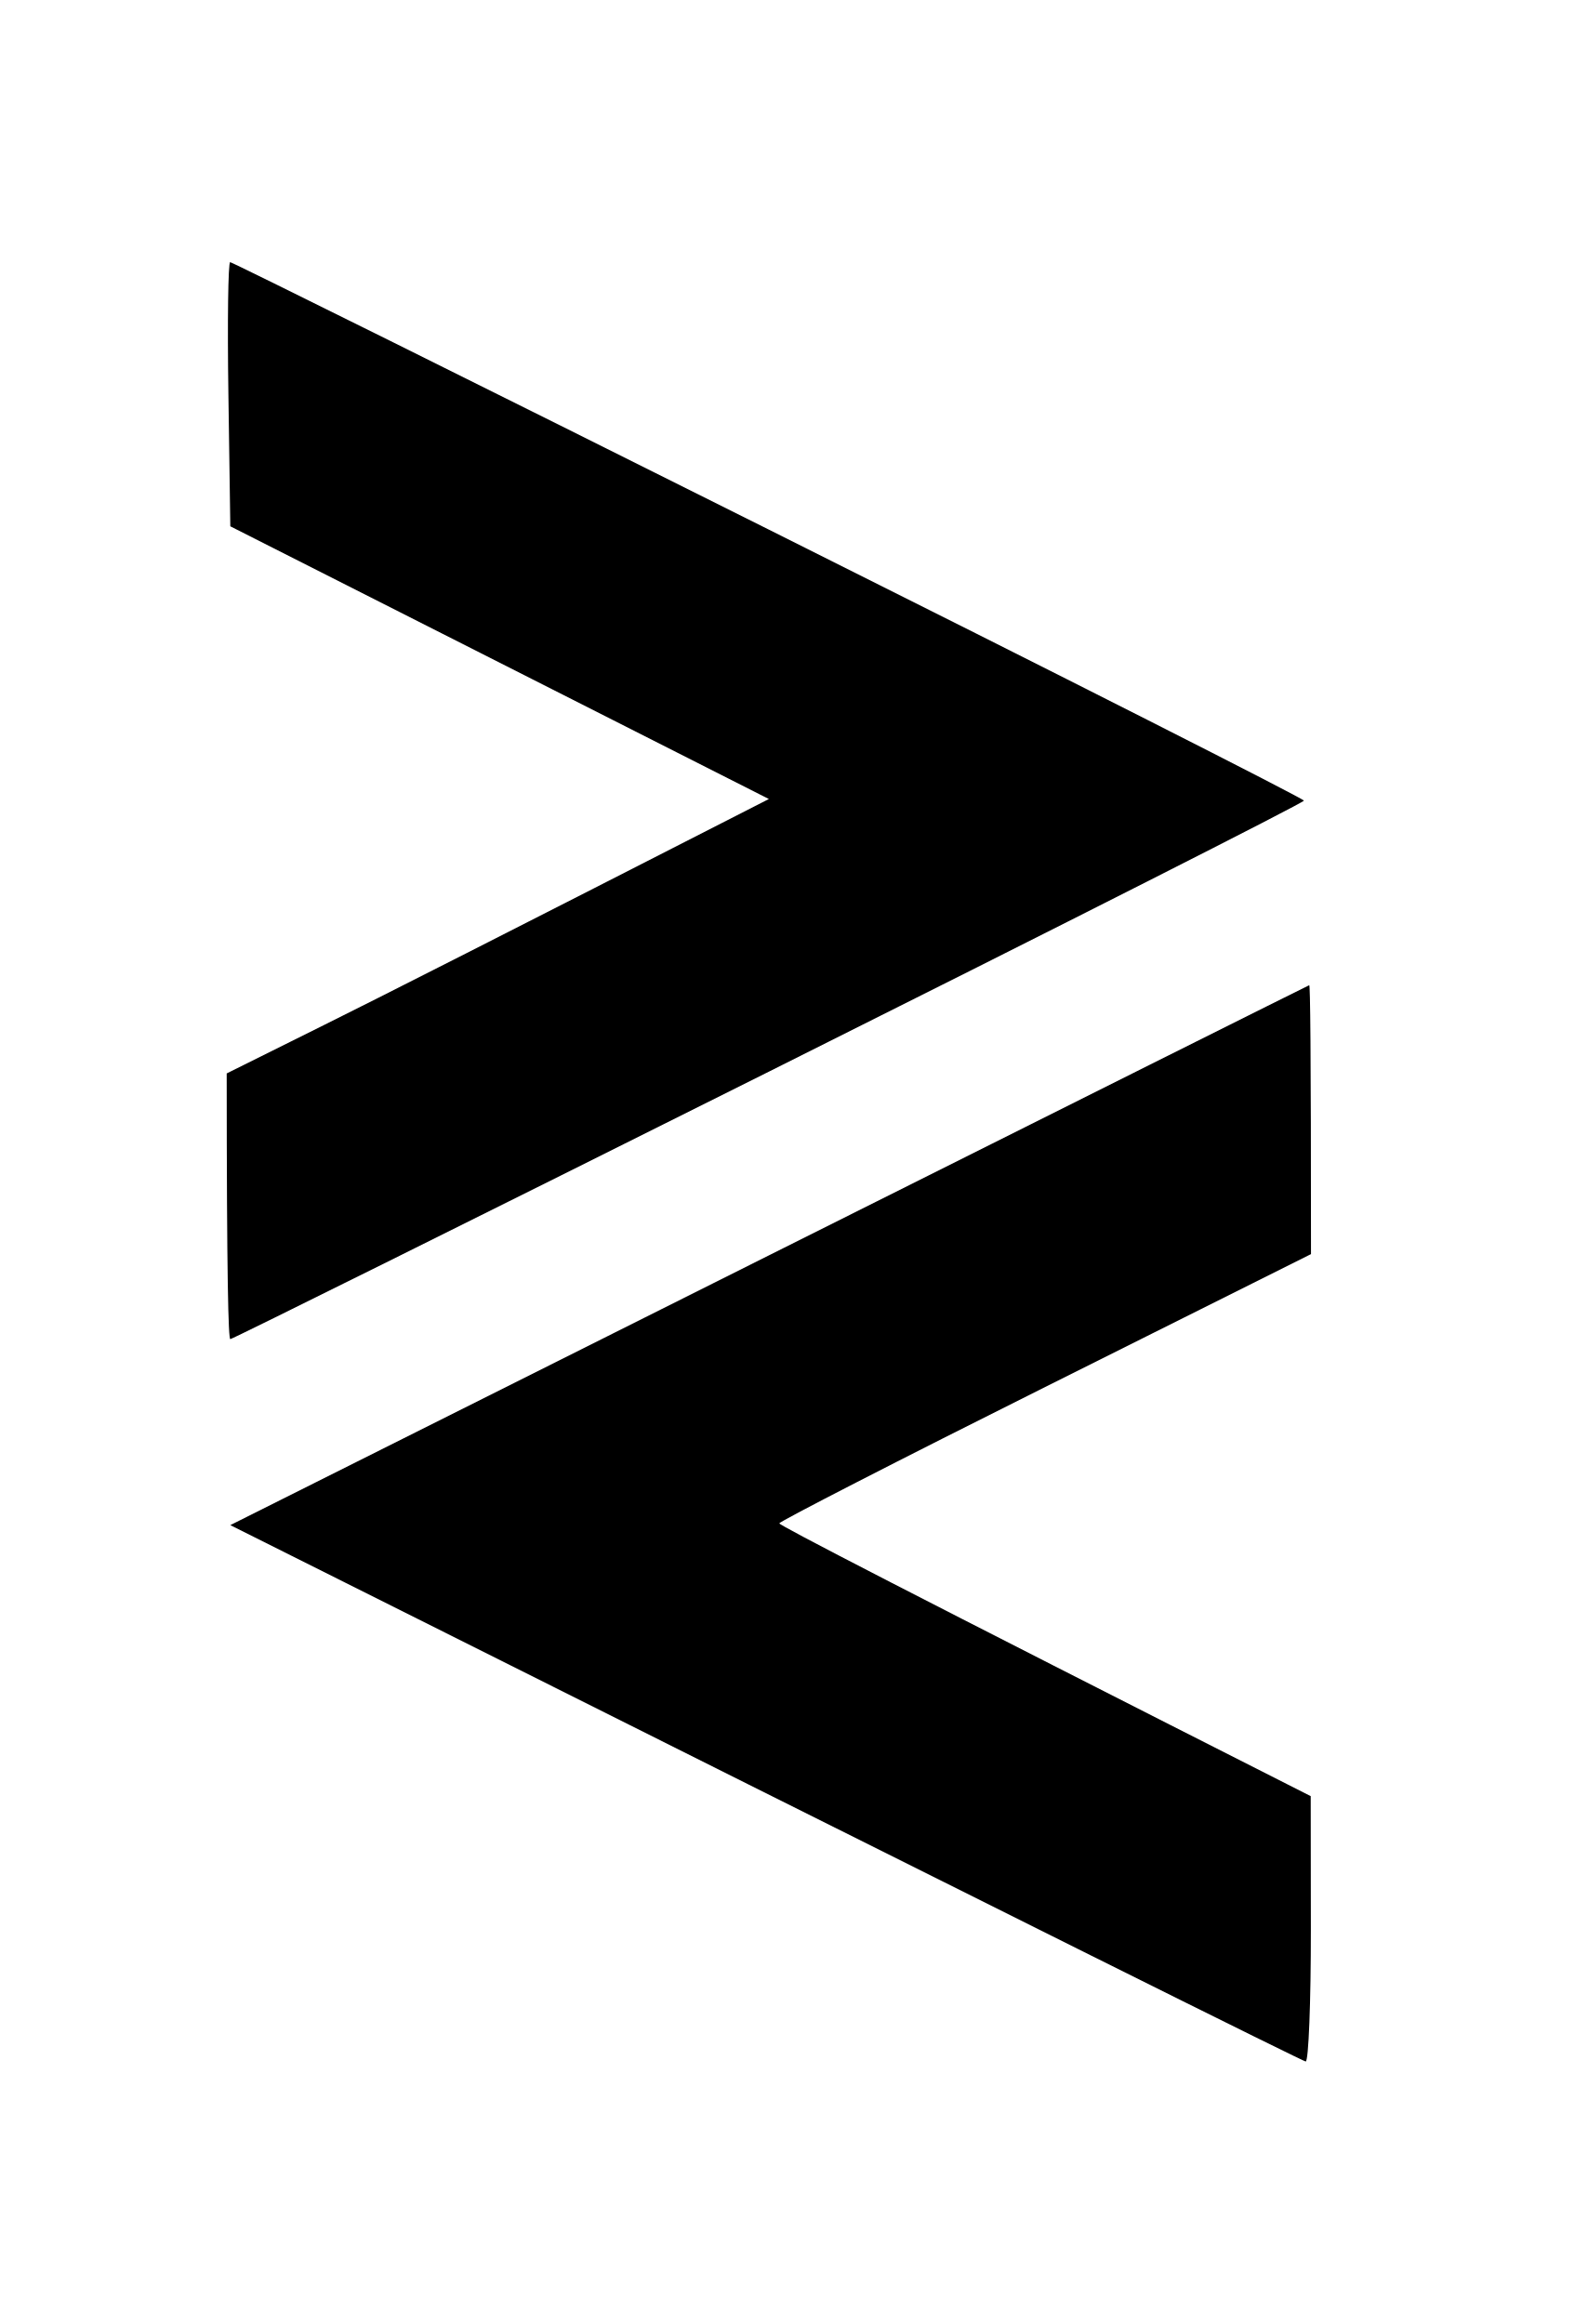
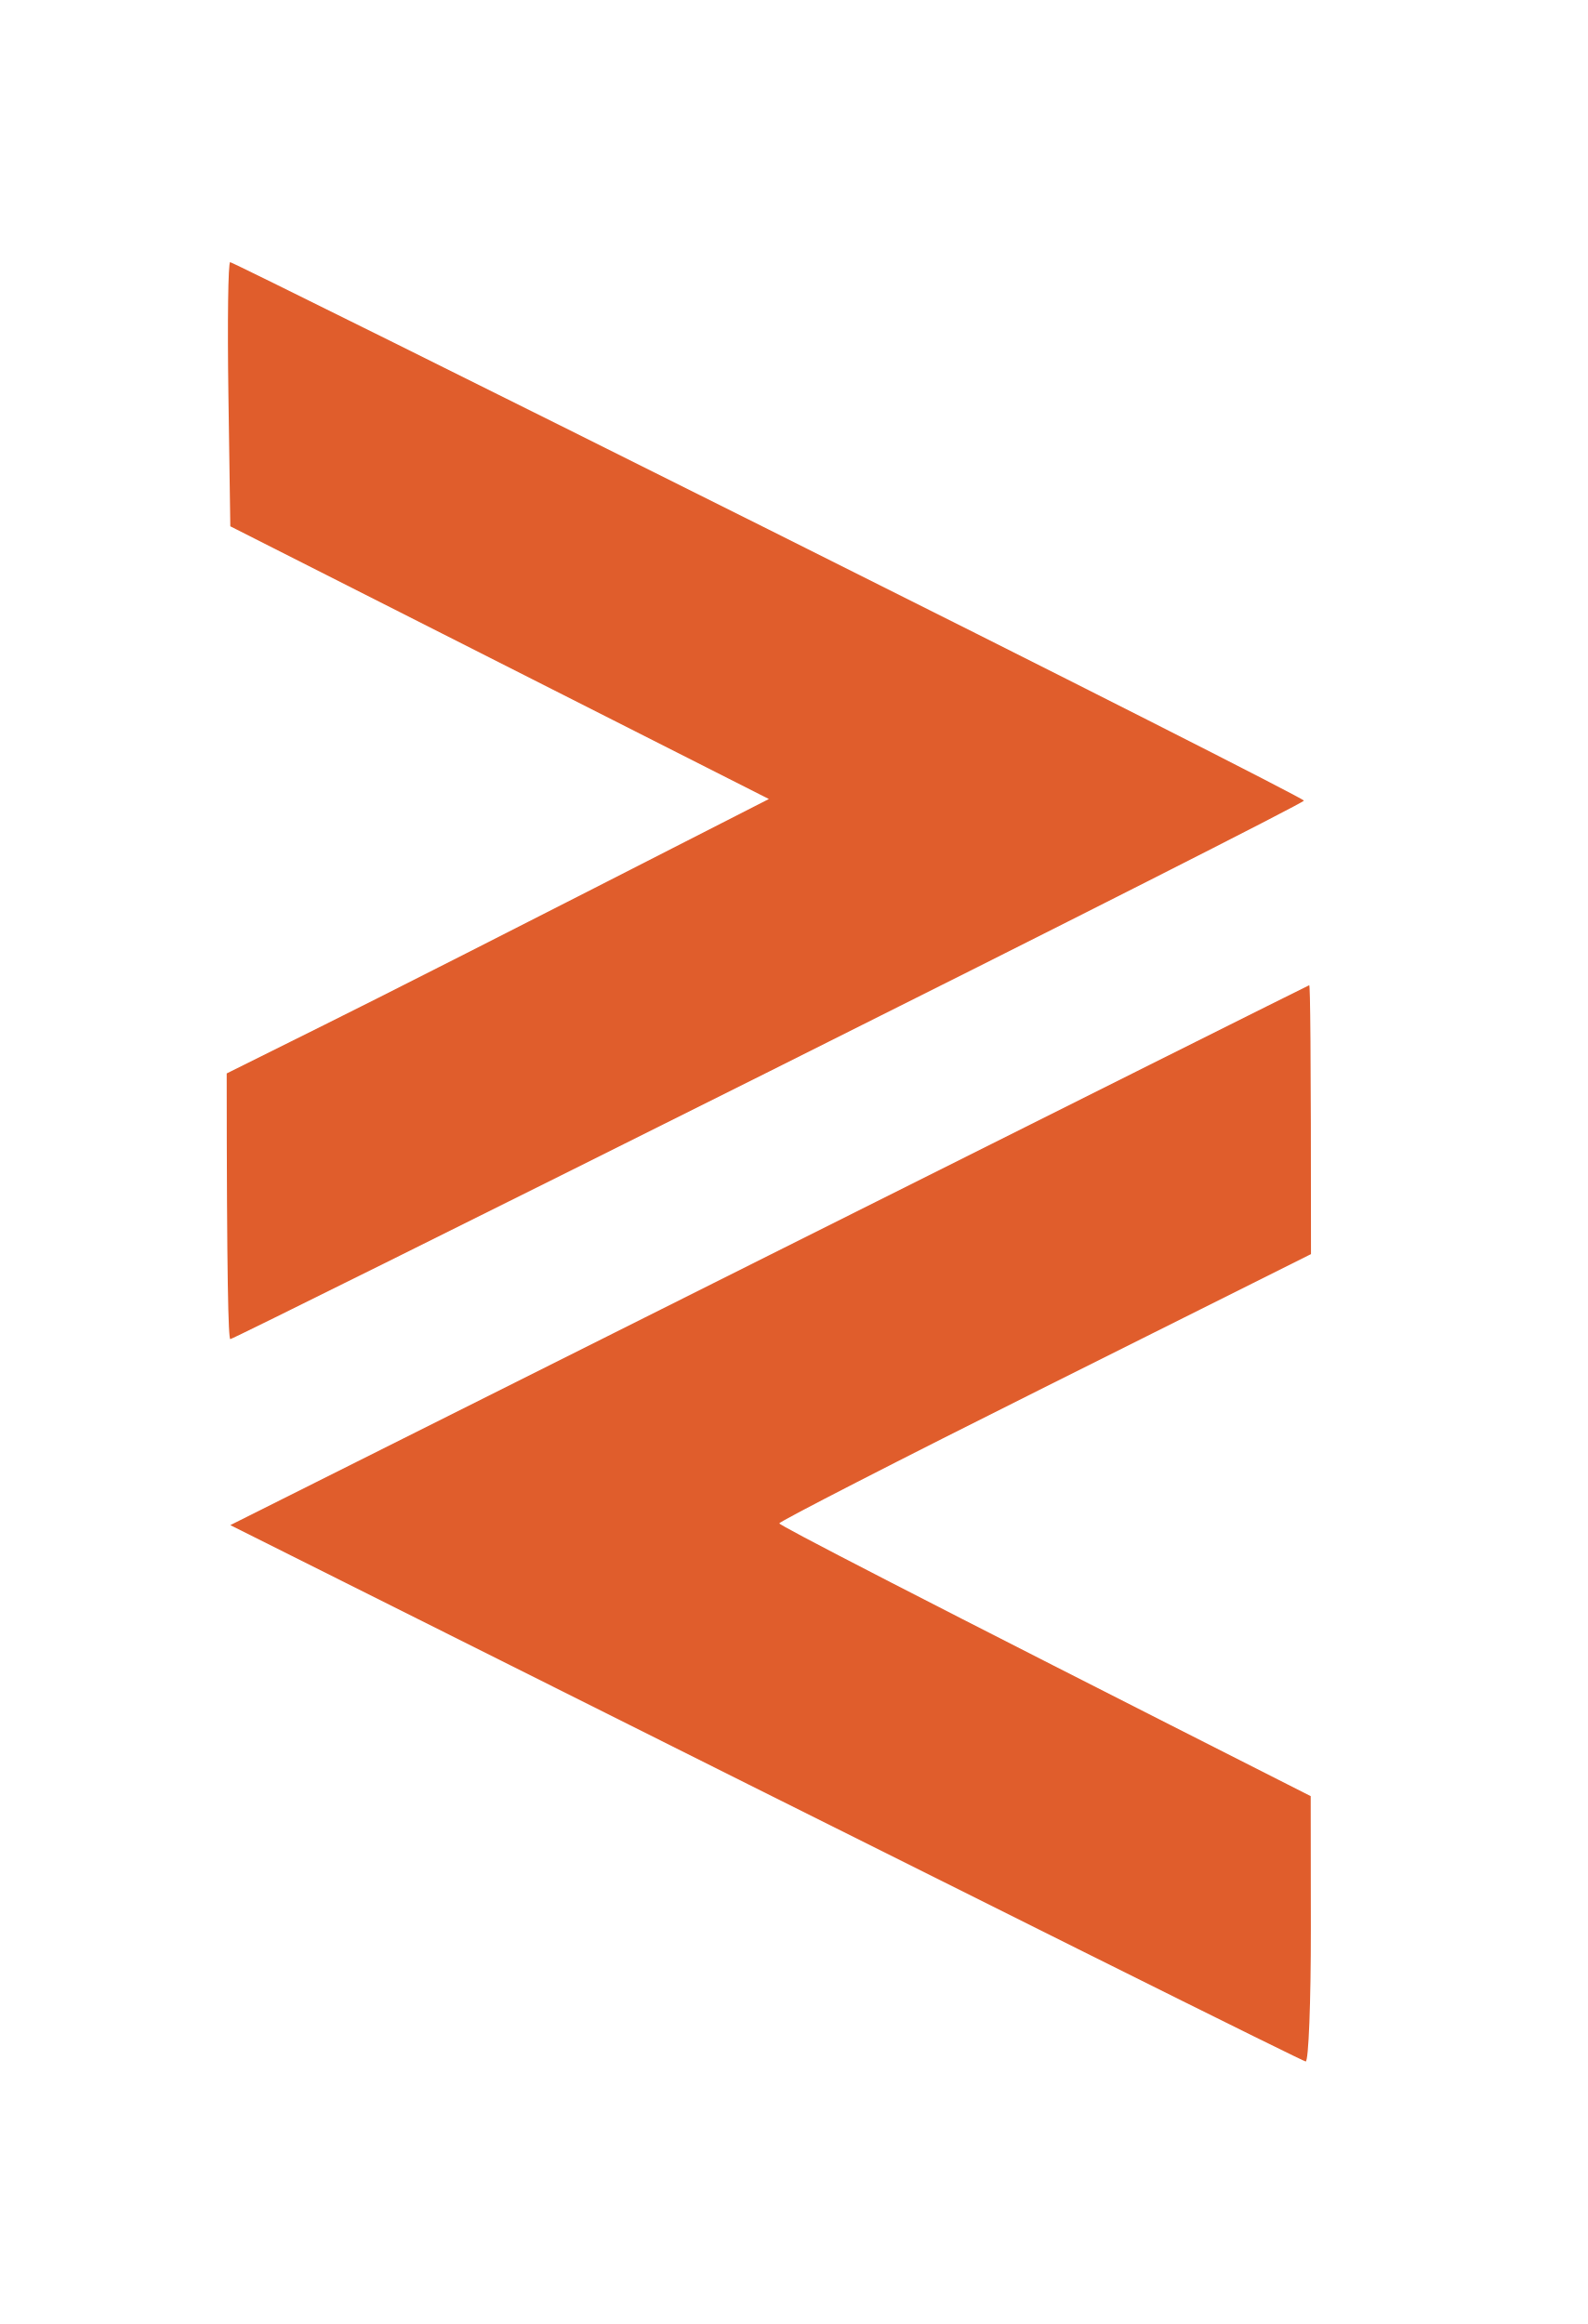
<svg xmlns="http://www.w3.org/2000/svg" version="1.2" viewBox="0 0 224 328" width="224" height="328">
-   <path id="Path 0" fill="currentColor" d="m32.23 55.64l0.27 18.64 76 38.49c-37.97 19.41-55.19 28.13-62.76 31.89l-13.75 6.84c0.01 29.06 0.23 37.5 0.51 37.5 0.28 0 34.48-16.99 76-37.75 41.53-20.76 75.5-37.97 75.5-38.25 0-0.28-33.97-17.49-75.5-38.25-41.52-20.76-75.73-37.75-76.02-37.75-0.29 0-0.4 8.39-0.25 18.64zm76.27 121.54l-76 38.07c117.02 58.62 151.34 75.66 151.75 75.7 0.41 0.03 0.74-8.39 0.73-18.7l-0.02-18.75c-58.13-29.45-75-38.23-74.99-38.5 0.02-0.27 16.9-8.94 37.53-19.25l37.5-18.75c0-29.45-0.11-37.98-0.25-37.95-0.14 0.04-34.45 17.19-76.25 38.13z" />
+   <path id="Path 0" fill="#E05D2C" d="m32.23 55.64l0.27 18.64 76 38.49c-37.97 19.41-55.19 28.13-62.76 31.89l-13.75 6.84c0.01 29.06 0.23 37.5 0.51 37.5 0.28 0 34.48-16.99 76-37.75 41.53-20.76 75.5-37.97 75.5-38.25 0-0.28-33.97-17.49-75.5-38.25-41.52-20.76-75.73-37.75-76.02-37.75-0.29 0-0.4 8.39-0.25 18.64zm76.27 121.54l-76 38.07c117.02 58.62 151.34 75.66 151.75 75.7 0.41 0.03 0.74-8.39 0.73-18.7l-0.02-18.75c-58.13-29.45-75-38.23-74.99-38.5 0.02-0.27 16.9-8.94 37.53-19.25l37.5-18.75c0-29.45-0.11-37.98-0.25-37.95-0.14 0.04-34.45 17.19-76.25 38.13z" />
</svg>
